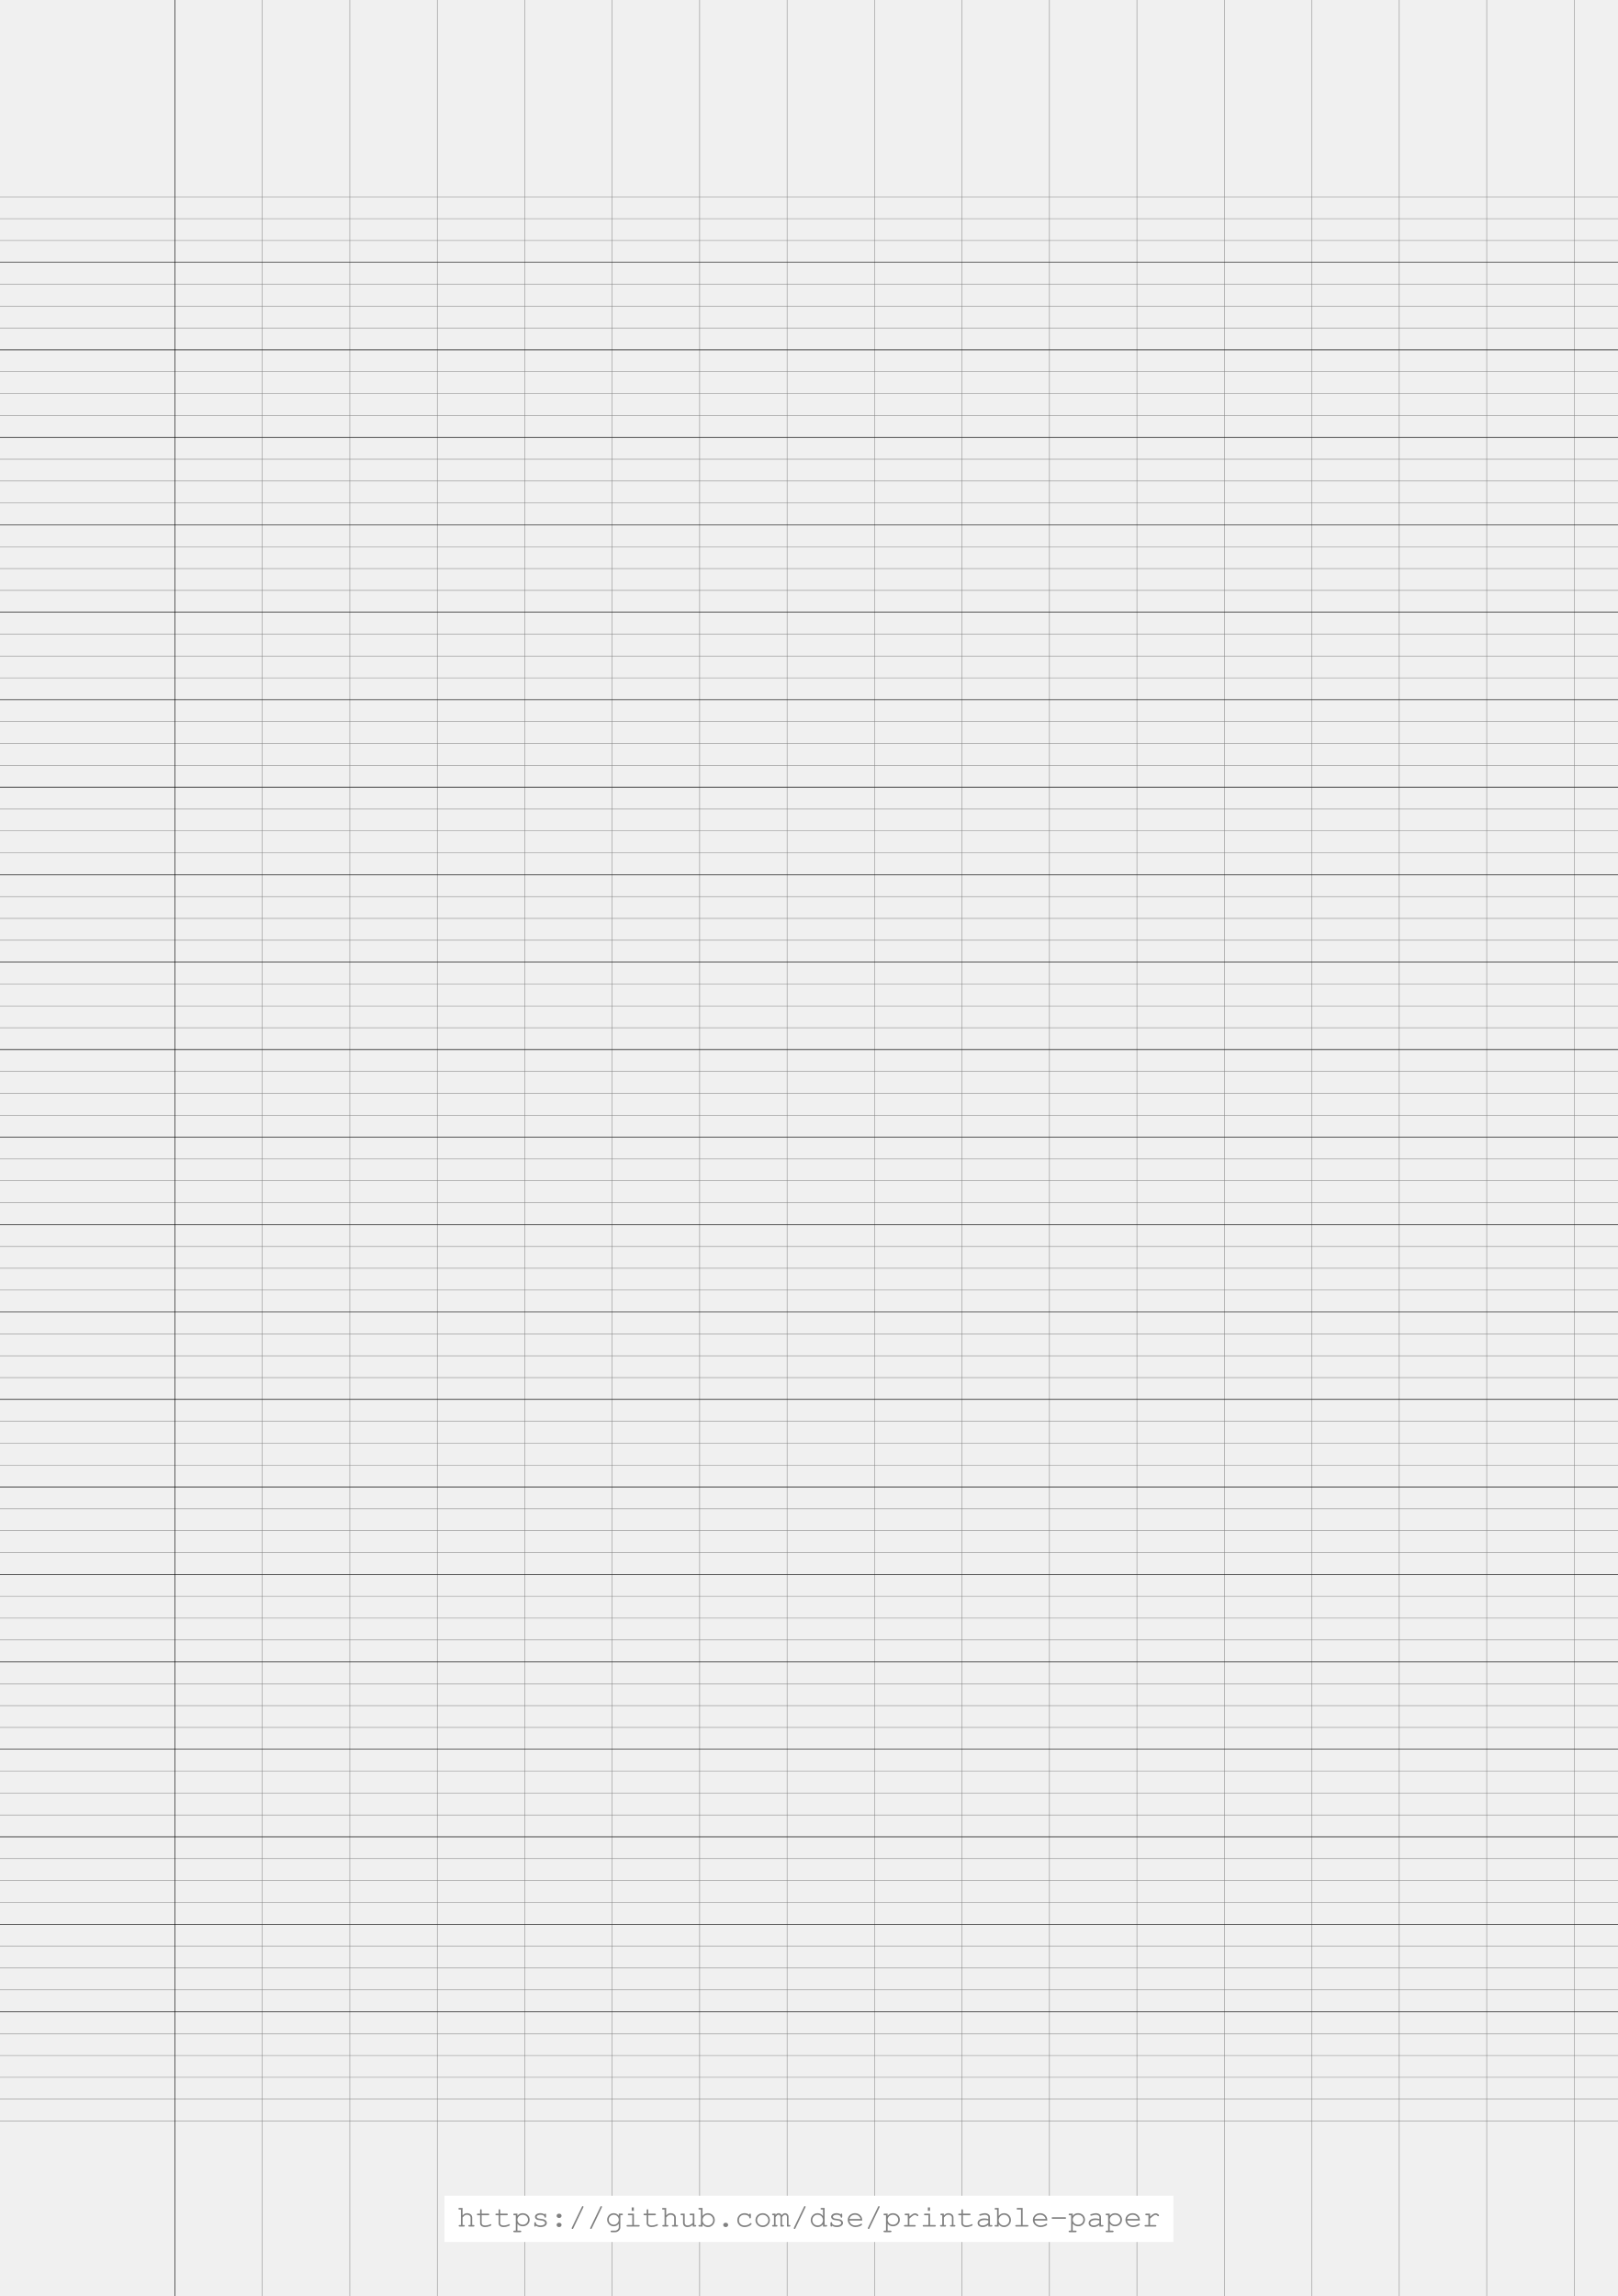
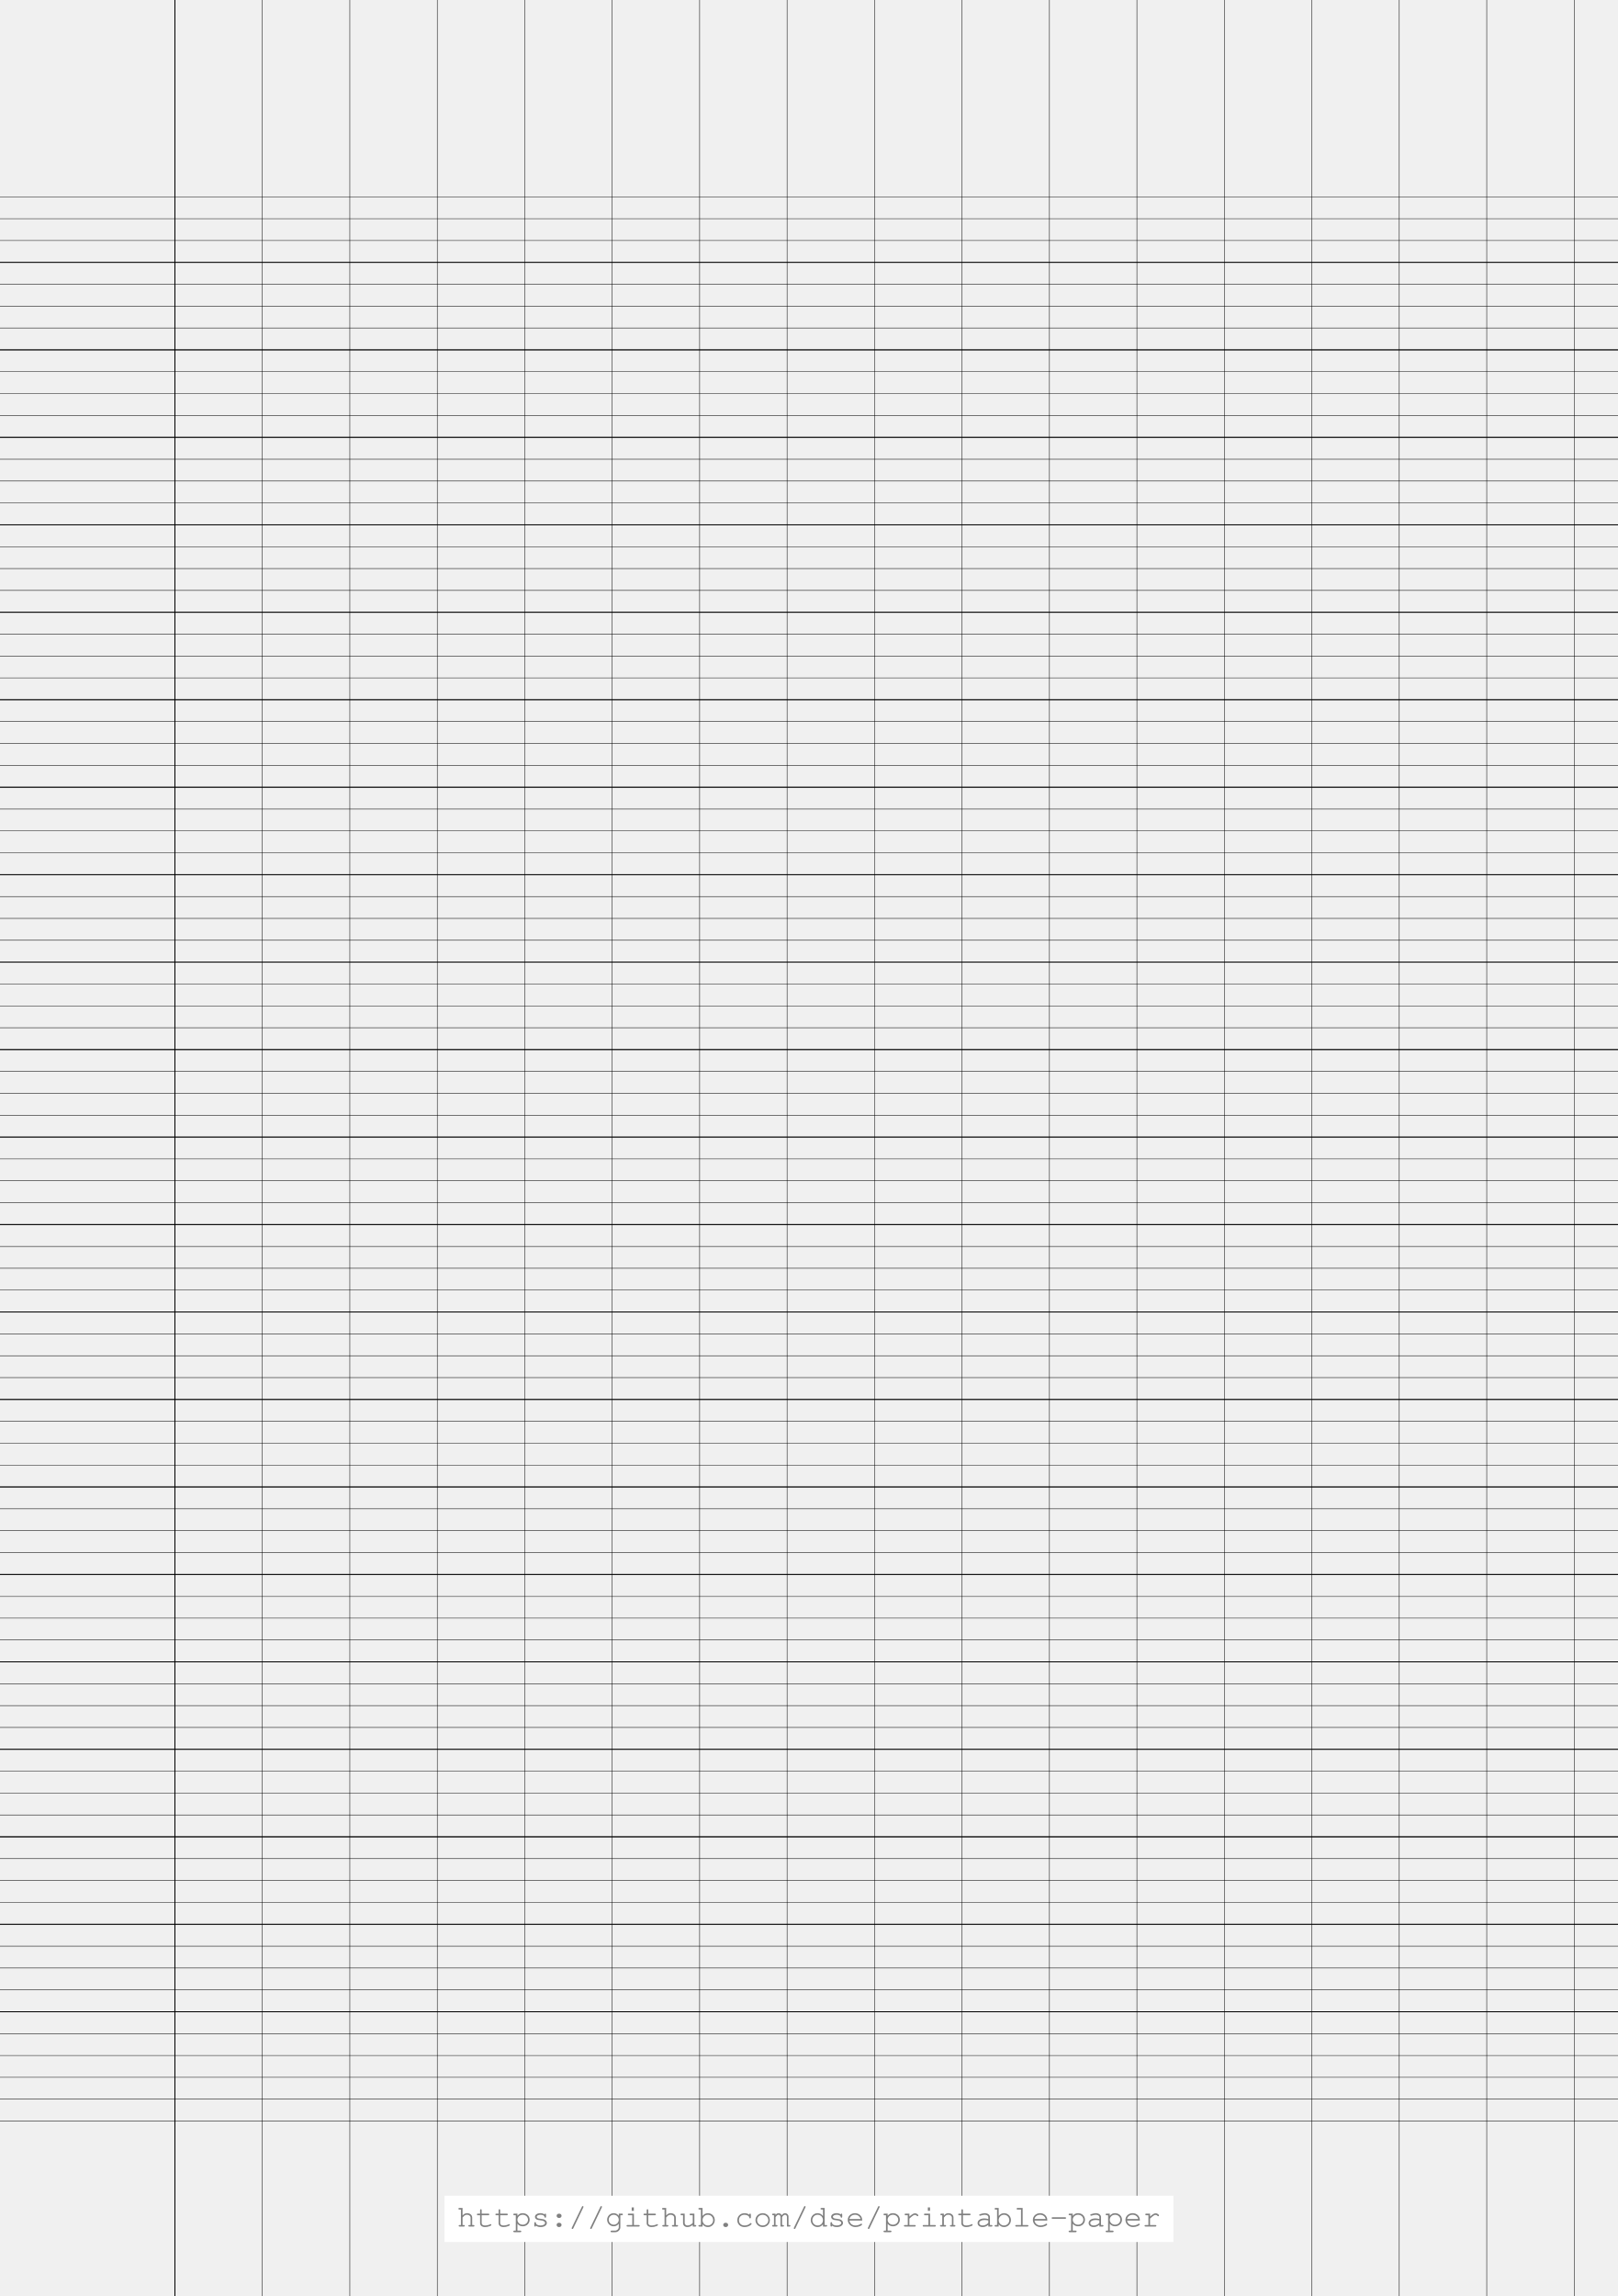
<svg xmlns="http://www.w3.org/2000/svg" width="419.528pt" height="595.276pt" viewBox="0.000 0.000 419.528 595.276">
-   <style>        .line, .dot { stroke-linecap: round; }
+   <style>
+         .line, .dot, .feint-line, .margin-line { stroke-linecap: round; }
        .stroke-linecap-butt { stroke-linecap: butt; }
- 
-         .rectangle { fill: #ffffff; }
- 
-         .line.xx-thin    { stroke-width: 0.32px; }
-         .line.x-thin     { stroke-width: 0.48px; }
-         .line.thin       { stroke-width: 0.64px; }
-         .line.semi-thin  { stroke-width: 0.784px; }
-         .line            { stroke-width: 0.96px; }
-         .line.semi-thick { stroke-width: 1.176px; }
-         .line.thick      { stroke-width: 1.44px; }
- 
-         .dot.xx-thin     { stroke-width: 0.64px; }
-         .dot.x-thin      { stroke-width: 0.96px; }
-         .dot.thin        { stroke-width: 1.28px; }
-         .dot.semi-thin   { stroke-width: 1.568px; }
-         .dot             { stroke-width: 1.92px; }
-         .dot.semi-thick  { stroke-width: 2.352px; }
-         .dot.thick       { stroke-width: 2.88px; }
- 
-         .stroke-1  { stroke-width: 0.12px; stroke-linecap: round; }
-         .stroke-2  { stroke-width: 0.24px; stroke-linecap: round; }
-         .stroke-3  { stroke-width: 0.36px; stroke-linecap: round; }
-         .stroke-4  { stroke-width: 0.48px; stroke-linecap: round; }
-         .stroke-5  { stroke-width: 0.6px; stroke-linecap: round; }
-         .stroke-6  { stroke-width: 0.72px; stroke-linecap: round; }
-         .stroke-7  { stroke-width: 0.84px; stroke-linecap: round; }
-         .stroke-8  { stroke-width: 0.96px; stroke-linecap: round; }
-         .stroke-9  { stroke-width: 1.08px; stroke-linecap: round; }
-         .stroke-10 { stroke-width: 1.2px; stroke-linecap: round; }
-         .stroke-11 { stroke-width: 1.32px; stroke-linecap: round; }
-         .stroke-12 { stroke-width: 1.44px; stroke-linecap: round; }
-         .stroke-13 { stroke-width: 1.56px; stroke-linecap: round; }
-         .stroke-14 { stroke-width: 1.68px; stroke-linecap: round; }
-         .stroke-15 { stroke-width: 1.8px; stroke-linecap: round; }
-         .stroke-16 { stroke-width: 1.92px; stroke-linecap: round; }
-         .stroke-17 { stroke-width: 2.04px; stroke-linecap: round; }
-         .stroke-18 { stroke-width: 2.16px; stroke-linecap: round; }
-         .stroke-19 { stroke-width: 2.28px; stroke-linecap: round; }
-         .stroke-20 { stroke-width: 2.4px; stroke-linecap: round; }
-         .stroke-21 { stroke-width: 2.52px; stroke-linecap: round; }
-         .stroke-22 { stroke-width: 2.64px; stroke-linecap: round; }
-         .stroke-23 { stroke-width: 2.76px; stroke-linecap: round; }
-         .stroke-24 { stroke-width: 2.88px; stroke-linecap: round; }
- 
-         .blue  { stroke: #b3b3ff; }
-         .red   { stroke: #ff9999; }
-         .green { stroke: #b3ffb3; }
-         .gray  { stroke: #b3b3b3; }
- 
-         .thin-black               { stroke-width: 0.12px; stroke: #000000; }
-         .thin-black.stroke-6      { stroke-width: 0.72px; }
-         .thin-black.stroke-4      { stroke-width: 0.48px; }
-         .thin-black.stroke-2      { stroke-width: 0.24px; }
-         .thin-black.stroke-half   { stroke-width: 0.12px; stroke: #808080; }
-         .thin-black.stroke-quater { stroke-width: 0.12px; stroke: #c0c0c0; }
- 
-         .thin-blue                { stroke-width: 0.24px; stroke: #8080ff; }
-         .thin-blue.stroke-6       { stroke-width: 1.44px; }
-         .thin-blue.stroke-4       { stroke-width: 0.96px; }
-         .thin-blue.stroke-2       { stroke-width: 0.48px; }
-         .thin-blue.stroke-half    { stroke-width: 0.12px; stroke: #8080ff; }
-         .thin-blue.stroke-quarter { stroke-width: 0.12px; stroke: #c0c0ff; }
- 
-         .thin-gray                { stroke-width: 0.24px; stroke: #808080; }
-         .thin-gray.stroke-6       { stroke-width: 1.44px; }
-         .thin-gray.stroke-4       { stroke-width: 0.96px; }
-         .thin-gray.stroke-2       { stroke-width: 0.48px; }
-         .thin-gray.stroke-half    { stroke-width: 0.12px; stroke: #808080; }
-         .thin-gray.stroke-quarter { stroke-width: 0.12px; stroke: #c0c0c0; }
- 
-         .light.blue  { stroke: #d9d9ff; }
-         .light.red   { stroke: #ffcccc; }
-         .light.green { stroke: #d9ffd9; }
-         .light.gray  { stroke: #d9d9d9; }
- 
-         .dark.blue  { stroke: #6767ff; }
-         .dark.red   { stroke: #ff3333; }
-         .dark.green { stroke: #67ff67; }
-         .dark.gray  { stroke: #676767; }
- 
-         .alternate.blue  { stroke: #6767ff; opacity: 0.5; }
-         .alternate.red   { stroke: #ff3333; opacity: 0.5; }
-         .alternate.green { stroke: #67ff67; opacity: 0.5; }
-         .alternate.gray  { stroke: #676767; opacity: 0.5; }
- 
-         .gray20 { stroke: #333333; }
-         .gray40 { stroke: #666666; }
-         .gray60 { stroke: #999999; }
-         .gray80 { stroke: #cccccc; }
- </style>
+         .rectangle { fill: rgb(255, 255, 255); }
+         .blue  { stroke: rgb(179, 179, 255); }
+         .red   { stroke: rgb(255, 158, 158); }
+         .green { stroke: rgb( 90, 255,  90); }
+         .gray  { stroke: rgb(187, 187, 187); }
+         .thin-black { stroke: rgb(0, 0, 0); }
+   </style>
+   <style>
+         .line        { stroke-width: 0.24px; opacity: 1; }
+         .feint-line  { stroke-width: 0.12px; opacity: 1; }
+         .dot         { stroke-width: 0.96px; opacity: 1; }
+         .margin-line { stroke-width: 0.24px; opacity: 1; }
+   </style>
  <defs />
  <g id="grid">
-     <line x1="0.000" x2="419.528" y1="51.024" y2="51.024" class="stroke-half thin-black line" />
-     <line x1="0.000" x2="419.528" y1="56.693" y2="56.693" class="stroke-half thin-black line" />
-     <line x1="0.000" x2="419.528" y1="62.362" y2="62.362" class="stroke-half thin-black line" />
-     <line x1="0.000" x2="419.528" y1="68.031" y2="68.031" class="stroke-half thin-black line" />
-     <line x1="0.000" x2="419.528" y1="73.701" y2="73.701" class="stroke-half thin-black line" />
-     <line x1="0.000" x2="419.528" y1="79.370" y2="79.370" class="stroke-half thin-black line" />
-     <line x1="0.000" x2="419.528" y1="85.039" y2="85.039" class="stroke-half thin-black line" />
-     <line x1="0.000" x2="419.528" y1="90.709" y2="90.709" class="stroke-half thin-black line" />
-     <line x1="0.000" x2="419.528" y1="96.378" y2="96.378" class="stroke-half thin-black line" />
-     <line x1="0.000" x2="419.528" y1="102.047" y2="102.047" class="stroke-half thin-black line" />
-     <line x1="0.000" x2="419.528" y1="107.717" y2="107.717" class="stroke-half thin-black line" />
-     <line x1="0.000" x2="419.528" y1="113.386" y2="113.386" class="stroke-half thin-black line" />
-     <line x1="0.000" x2="419.528" y1="119.055" y2="119.055" class="stroke-half thin-black line" />
-     <line x1="0.000" x2="419.528" y1="124.724" y2="124.724" class="stroke-half thin-black line" />
-     <line x1="0.000" x2="419.528" y1="130.394" y2="130.394" class="stroke-half thin-black line" />
-     <line x1="0.000" x2="419.528" y1="136.063" y2="136.063" class="stroke-half thin-black line" />
-     <line x1="0.000" x2="419.528" y1="141.732" y2="141.732" class="stroke-half thin-black line" />
-     <line x1="0.000" x2="419.528" y1="147.402" y2="147.402" class="stroke-half thin-black line" />
-     <line x1="0.000" x2="419.528" y1="153.071" y2="153.071" class="stroke-half thin-black line" />
-     <line x1="0.000" x2="419.528" y1="158.740" y2="158.740" class="stroke-half thin-black line" />
-     <line x1="0.000" x2="419.528" y1="164.409" y2="164.409" class="stroke-half thin-black line" />
-     <line x1="0.000" x2="419.528" y1="170.079" y2="170.079" class="stroke-half thin-black line" />
-     <line x1="0.000" x2="419.528" y1="175.748" y2="175.748" class="stroke-half thin-black line" />
-     <line x1="0.000" x2="419.528" y1="181.417" y2="181.417" class="stroke-half thin-black line" />
-     <line x1="0.000" x2="419.528" y1="187.087" y2="187.087" class="stroke-half thin-black line" />
-     <line x1="0.000" x2="419.528" y1="192.756" y2="192.756" class="stroke-half thin-black line" />
-     <line x1="0.000" x2="419.528" y1="198.425" y2="198.425" class="stroke-half thin-black line" />
-     <line x1="0.000" x2="419.528" y1="204.094" y2="204.094" class="stroke-half thin-black line" />
-     <line x1="0.000" x2="419.528" y1="209.764" y2="209.764" class="stroke-half thin-black line" />
-     <line x1="0.000" x2="419.528" y1="215.433" y2="215.433" class="stroke-half thin-black line" />
-     <line x1="0.000" x2="419.528" y1="221.102" y2="221.102" class="stroke-half thin-black line" />
-     <line x1="0.000" x2="419.528" y1="226.772" y2="226.772" class="stroke-half thin-black line" />
-     <line x1="0.000" x2="419.528" y1="232.441" y2="232.441" class="stroke-half thin-black line" />
-     <line x1="0.000" x2="419.528" y1="238.110" y2="238.110" class="stroke-half thin-black line" />
-     <line x1="0.000" x2="419.528" y1="243.780" y2="243.780" class="stroke-half thin-black line" />
-     <line x1="0.000" x2="419.528" y1="249.449" y2="249.449" class="stroke-half thin-black line" />
-     <line x1="0.000" x2="419.528" y1="255.118" y2="255.118" class="stroke-half thin-black line" />
-     <line x1="0.000" x2="419.528" y1="260.787" y2="260.787" class="stroke-half thin-black line" />
-     <line x1="0.000" x2="419.528" y1="266.457" y2="266.457" class="stroke-half thin-black line" />
-     <line x1="0.000" x2="419.528" y1="272.126" y2="272.126" class="stroke-half thin-black line" />
-     <line x1="0.000" x2="419.528" y1="277.795" y2="277.795" class="stroke-half thin-black line" />
-     <line x1="0.000" x2="419.528" y1="283.465" y2="283.465" class="stroke-half thin-black line" />
-     <line x1="0.000" x2="419.528" y1="289.134" y2="289.134" class="stroke-half thin-black line" />
-     <line x1="0.000" x2="419.528" y1="294.803" y2="294.803" class="stroke-half thin-black line" />
-     <line x1="0.000" x2="419.528" y1="300.472" y2="300.472" class="stroke-half thin-black line" />
-     <line x1="0.000" x2="419.528" y1="306.142" y2="306.142" class="stroke-half thin-black line" />
-     <line x1="0.000" x2="419.528" y1="311.811" y2="311.811" class="stroke-half thin-black line" />
-     <line x1="0.000" x2="419.528" y1="317.480" y2="317.480" class="stroke-half thin-black line" />
-     <line x1="0.000" x2="419.528" y1="323.150" y2="323.150" class="stroke-half thin-black line" />
-     <line x1="0.000" x2="419.528" y1="328.819" y2="328.819" class="stroke-half thin-black line" />
-     <line x1="0.000" x2="419.528" y1="334.488" y2="334.488" class="stroke-half thin-black line" />
-     <line x1="0.000" x2="419.528" y1="340.157" y2="340.157" class="stroke-half thin-black line" />
-     <line x1="0.000" x2="419.528" y1="345.827" y2="345.827" class="stroke-half thin-black line" />
-     <line x1="0.000" x2="419.528" y1="351.496" y2="351.496" class="stroke-half thin-black line" />
-     <line x1="0.000" x2="419.528" y1="357.165" y2="357.165" class="stroke-half thin-black line" />
-     <line x1="0.000" x2="419.528" y1="362.835" y2="362.835" class="stroke-half thin-black line" />
-     <line x1="0.000" x2="419.528" y1="368.504" y2="368.504" class="stroke-half thin-black line" />
-     <line x1="0.000" x2="419.528" y1="374.173" y2="374.173" class="stroke-half thin-black line" />
-     <line x1="0.000" x2="419.528" y1="379.843" y2="379.843" class="stroke-half thin-black line" />
-     <line x1="0.000" x2="419.528" y1="385.512" y2="385.512" class="stroke-half thin-black line" />
-     <line x1="0.000" x2="419.528" y1="391.181" y2="391.181" class="stroke-half thin-black line" />
-     <line x1="0.000" x2="419.528" y1="396.850" y2="396.850" class="stroke-half thin-black line" />
-     <line x1="0.000" x2="419.528" y1="402.520" y2="402.520" class="stroke-half thin-black line" />
-     <line x1="0.000" x2="419.528" y1="408.189" y2="408.189" class="stroke-half thin-black line" />
-     <line x1="0.000" x2="419.528" y1="413.858" y2="413.858" class="stroke-half thin-black line" />
-     <line x1="0.000" x2="419.528" y1="419.528" y2="419.528" class="stroke-half thin-black line" />
-     <line x1="0.000" x2="419.528" y1="425.197" y2="425.197" class="stroke-half thin-black line" />
-     <line x1="0.000" x2="419.528" y1="430.866" y2="430.866" class="stroke-half thin-black line" />
-     <line x1="0.000" x2="419.528" y1="436.535" y2="436.535" class="stroke-half thin-black line" />
-     <line x1="0.000" x2="419.528" y1="442.205" y2="442.205" class="stroke-half thin-black line" />
-     <line x1="0.000" x2="419.528" y1="447.874" y2="447.874" class="stroke-half thin-black line" />
-     <line x1="0.000" x2="419.528" y1="453.543" y2="453.543" class="stroke-half thin-black line" />
-     <line x1="0.000" x2="419.528" y1="459.213" y2="459.213" class="stroke-half thin-black line" />
-     <line x1="0.000" x2="419.528" y1="464.882" y2="464.882" class="stroke-half thin-black line" />
-     <line x1="0.000" x2="419.528" y1="470.551" y2="470.551" class="stroke-half thin-black line" />
-     <line x1="0.000" x2="419.528" y1="476.220" y2="476.220" class="stroke-half thin-black line" />
-     <line x1="0.000" x2="419.528" y1="481.890" y2="481.890" class="stroke-half thin-black line" />
-     <line x1="0.000" x2="419.528" y1="487.559" y2="487.559" class="stroke-half thin-black line" />
-     <line x1="0.000" x2="419.528" y1="493.228" y2="493.228" class="stroke-half thin-black line" />
-     <line x1="0.000" x2="419.528" y1="498.898" y2="498.898" class="stroke-half thin-black line" />
-     <line x1="0.000" x2="419.528" y1="504.567" y2="504.567" class="stroke-half thin-black line" />
-     <line x1="0.000" x2="419.528" y1="510.236" y2="510.236" class="stroke-half thin-black line" />
-     <line x1="0.000" x2="419.528" y1="515.906" y2="515.906" class="stroke-half thin-black line" />
-     <line x1="0.000" x2="419.528" y1="521.575" y2="521.575" class="stroke-half thin-black line" />
-     <line x1="0.000" x2="419.528" y1="527.244" y2="527.244" class="stroke-half thin-black line" />
-     <line x1="0.000" x2="419.528" y1="532.913" y2="532.913" class="stroke-half thin-black line" />
-     <line x1="0.000" x2="419.528" y1="538.583" y2="538.583" class="stroke-half thin-black line" />
-     <line x1="0.000" x2="419.528" y1="544.252" y2="544.252" class="stroke-half thin-black line" />
-     <line x1="0.000" x2="419.528" y1="549.921" y2="549.921" class="stroke-half thin-black line" />
-     <line x1="45.354" x2="45.354" y1="0.000" y2="595.276" class="stroke-half thin-black line" />
-     <line x1="68.031" x2="68.031" y1="0.000" y2="595.276" class="stroke-half thin-black line" />
-     <line x1="90.709" x2="90.709" y1="0.000" y2="595.276" class="stroke-half thin-black line" />
-     <line x1="113.386" x2="113.386" y1="0.000" y2="595.276" class="stroke-half thin-black line" />
-     <line x1="136.063" x2="136.063" y1="0.000" y2="595.276" class="stroke-half thin-black line" />
-     <line x1="158.740" x2="158.740" y1="0.000" y2="595.276" class="stroke-half thin-black line" />
-     <line x1="181.417" x2="181.417" y1="0.000" y2="595.276" class="stroke-half thin-black line" />
-     <line x1="204.094" x2="204.094" y1="0.000" y2="595.276" class="stroke-half thin-black line" />
-     <line x1="226.772" x2="226.772" y1="0.000" y2="595.276" class="stroke-half thin-black line" />
-     <line x1="249.449" x2="249.449" y1="0.000" y2="595.276" class="stroke-half thin-black line" />
-     <line x1="272.126" x2="272.126" y1="0.000" y2="595.276" class="stroke-half thin-black line" />
-     <line x1="294.803" x2="294.803" y1="0.000" y2="595.276" class="stroke-half thin-black line" />
-     <line x1="317.480" x2="317.480" y1="0.000" y2="595.276" class="stroke-half thin-black line" />
-     <line x1="340.157" x2="340.157" y1="0.000" y2="595.276" class="stroke-half thin-black line" />
-     <line x1="362.835" x2="362.835" y1="0.000" y2="595.276" class="stroke-half thin-black line" />
-     <line x1="385.512" x2="385.512" y1="0.000" y2="595.276" class="stroke-half thin-black line" />
-     <line x1="408.189" x2="408.189" y1="0.000" y2="595.276" class="stroke-half thin-black line" />
+     <line x1="0.000" x2="419.528" y1="51.024" y2="51.024" class="thin-black feint-line" />
+     <line x1="0.000" x2="419.528" y1="56.693" y2="56.693" class="thin-black feint-line" />
+     <line x1="0.000" x2="419.528" y1="62.362" y2="62.362" class="thin-black feint-line" />
+     <line x1="0.000" x2="419.528" y1="68.031" y2="68.031" class="thin-black feint-line" />
+     <line x1="0.000" x2="419.528" y1="73.701" y2="73.701" class="thin-black feint-line" />
+     <line x1="0.000" x2="419.528" y1="79.370" y2="79.370" class="thin-black feint-line" />
+     <line x1="0.000" x2="419.528" y1="85.039" y2="85.039" class="thin-black feint-line" />
+     <line x1="0.000" x2="419.528" y1="90.709" y2="90.709" class="thin-black feint-line" />
+     <line x1="0.000" x2="419.528" y1="96.378" y2="96.378" class="thin-black feint-line" />
+     <line x1="0.000" x2="419.528" y1="102.047" y2="102.047" class="thin-black feint-line" />
+     <line x1="0.000" x2="419.528" y1="107.717" y2="107.717" class="thin-black feint-line" />
+     <line x1="0.000" x2="419.528" y1="113.386" y2="113.386" class="thin-black feint-line" />
+     <line x1="0.000" x2="419.528" y1="119.055" y2="119.055" class="thin-black feint-line" />
+     <line x1="0.000" x2="419.528" y1="124.724" y2="124.724" class="thin-black feint-line" />
+     <line x1="0.000" x2="419.528" y1="130.394" y2="130.394" class="thin-black feint-line" />
+     <line x1="0.000" x2="419.528" y1="136.063" y2="136.063" class="thin-black feint-line" />
+     <line x1="0.000" x2="419.528" y1="141.732" y2="141.732" class="thin-black feint-line" />
+     <line x1="0.000" x2="419.528" y1="147.402" y2="147.402" class="thin-black feint-line" />
+     <line x1="0.000" x2="419.528" y1="153.071" y2="153.071" class="thin-black feint-line" />
+     <line x1="0.000" x2="419.528" y1="158.740" y2="158.740" class="thin-black feint-line" />
+     <line x1="0.000" x2="419.528" y1="164.409" y2="164.409" class="thin-black feint-line" />
+     <line x1="0.000" x2="419.528" y1="170.079" y2="170.079" class="thin-black feint-line" />
+     <line x1="0.000" x2="419.528" y1="175.748" y2="175.748" class="thin-black feint-line" />
+     <line x1="0.000" x2="419.528" y1="181.417" y2="181.417" class="thin-black feint-line" />
+     <line x1="0.000" x2="419.528" y1="187.087" y2="187.087" class="thin-black feint-line" />
+     <line x1="0.000" x2="419.528" y1="192.756" y2="192.756" class="thin-black feint-line" />
+     <line x1="0.000" x2="419.528" y1="198.425" y2="198.425" class="thin-black feint-line" />
+     <line x1="0.000" x2="419.528" y1="204.094" y2="204.094" class="thin-black feint-line" />
+     <line x1="0.000" x2="419.528" y1="209.764" y2="209.764" class="thin-black feint-line" />
+     <line x1="0.000" x2="419.528" y1="215.433" y2="215.433" class="thin-black feint-line" />
+     <line x1="0.000" x2="419.528" y1="221.102" y2="221.102" class="thin-black feint-line" />
+     <line x1="0.000" x2="419.528" y1="226.772" y2="226.772" class="thin-black feint-line" />
+     <line x1="0.000" x2="419.528" y1="232.441" y2="232.441" class="thin-black feint-line" />
+     <line x1="0.000" x2="419.528" y1="238.110" y2="238.110" class="thin-black feint-line" />
+     <line x1="0.000" x2="419.528" y1="243.780" y2="243.780" class="thin-black feint-line" />
+     <line x1="0.000" x2="419.528" y1="249.449" y2="249.449" class="thin-black feint-line" />
+     <line x1="0.000" x2="419.528" y1="255.118" y2="255.118" class="thin-black feint-line" />
+     <line x1="0.000" x2="419.528" y1="260.787" y2="260.787" class="thin-black feint-line" />
+     <line x1="0.000" x2="419.528" y1="266.457" y2="266.457" class="thin-black feint-line" />
+     <line x1="0.000" x2="419.528" y1="272.126" y2="272.126" class="thin-black feint-line" />
+     <line x1="0.000" x2="419.528" y1="277.795" y2="277.795" class="thin-black feint-line" />
+     <line x1="0.000" x2="419.528" y1="283.465" y2="283.465" class="thin-black feint-line" />
+     <line x1="0.000" x2="419.528" y1="289.134" y2="289.134" class="thin-black feint-line" />
+     <line x1="0.000" x2="419.528" y1="294.803" y2="294.803" class="thin-black feint-line" />
+     <line x1="0.000" x2="419.528" y1="300.472" y2="300.472" class="thin-black feint-line" />
+     <line x1="0.000" x2="419.528" y1="306.142" y2="306.142" class="thin-black feint-line" />
+     <line x1="0.000" x2="419.528" y1="311.811" y2="311.811" class="thin-black feint-line" />
+     <line x1="0.000" x2="419.528" y1="317.480" y2="317.480" class="thin-black feint-line" />
+     <line x1="0.000" x2="419.528" y1="323.150" y2="323.150" class="thin-black feint-line" />
+     <line x1="0.000" x2="419.528" y1="328.819" y2="328.819" class="thin-black feint-line" />
+     <line x1="0.000" x2="419.528" y1="334.488" y2="334.488" class="thin-black feint-line" />
+     <line x1="0.000" x2="419.528" y1="340.157" y2="340.157" class="thin-black feint-line" />
+     <line x1="0.000" x2="419.528" y1="345.827" y2="345.827" class="thin-black feint-line" />
+     <line x1="0.000" x2="419.528" y1="351.496" y2="351.496" class="thin-black feint-line" />
+     <line x1="0.000" x2="419.528" y1="357.165" y2="357.165" class="thin-black feint-line" />
+     <line x1="0.000" x2="419.528" y1="362.835" y2="362.835" class="thin-black feint-line" />
+     <line x1="0.000" x2="419.528" y1="368.504" y2="368.504" class="thin-black feint-line" />
+     <line x1="0.000" x2="419.528" y1="374.173" y2="374.173" class="thin-black feint-line" />
+     <line x1="0.000" x2="419.528" y1="379.843" y2="379.843" class="thin-black feint-line" />
+     <line x1="0.000" x2="419.528" y1="385.512" y2="385.512" class="thin-black feint-line" />
+     <line x1="0.000" x2="419.528" y1="391.181" y2="391.181" class="thin-black feint-line" />
+     <line x1="0.000" x2="419.528" y1="396.850" y2="396.850" class="thin-black feint-line" />
+     <line x1="0.000" x2="419.528" y1="402.520" y2="402.520" class="thin-black feint-line" />
+     <line x1="0.000" x2="419.528" y1="408.189" y2="408.189" class="thin-black feint-line" />
+     <line x1="0.000" x2="419.528" y1="413.858" y2="413.858" class="thin-black feint-line" />
+     <line x1="0.000" x2="419.528" y1="419.528" y2="419.528" class="thin-black feint-line" />
+     <line x1="0.000" x2="419.528" y1="425.197" y2="425.197" class="thin-black feint-line" />
+     <line x1="0.000" x2="419.528" y1="430.866" y2="430.866" class="thin-black feint-line" />
+     <line x1="0.000" x2="419.528" y1="436.535" y2="436.535" class="thin-black feint-line" />
+     <line x1="0.000" x2="419.528" y1="442.205" y2="442.205" class="thin-black feint-line" />
+     <line x1="0.000" x2="419.528" y1="447.874" y2="447.874" class="thin-black feint-line" />
+     <line x1="0.000" x2="419.528" y1="453.543" y2="453.543" class="thin-black feint-line" />
+     <line x1="0.000" x2="419.528" y1="459.213" y2="459.213" class="thin-black feint-line" />
+     <line x1="0.000" x2="419.528" y1="464.882" y2="464.882" class="thin-black feint-line" />
+     <line x1="0.000" x2="419.528" y1="470.551" y2="470.551" class="thin-black feint-line" />
+     <line x1="0.000" x2="419.528" y1="476.220" y2="476.220" class="thin-black feint-line" />
+     <line x1="0.000" x2="419.528" y1="481.890" y2="481.890" class="thin-black feint-line" />
+     <line x1="0.000" x2="419.528" y1="487.559" y2="487.559" class="thin-black feint-line" />
+     <line x1="0.000" x2="419.528" y1="493.228" y2="493.228" class="thin-black feint-line" />
+     <line x1="0.000" x2="419.528" y1="498.898" y2="498.898" class="thin-black feint-line" />
+     <line x1="0.000" x2="419.528" y1="504.567" y2="504.567" class="thin-black feint-line" />
+     <line x1="0.000" x2="419.528" y1="510.236" y2="510.236" class="thin-black feint-line" />
+     <line x1="0.000" x2="419.528" y1="515.906" y2="515.906" class="thin-black feint-line" />
+     <line x1="0.000" x2="419.528" y1="521.575" y2="521.575" class="thin-black feint-line" />
+     <line x1="0.000" x2="419.528" y1="527.244" y2="527.244" class="thin-black feint-line" />
+     <line x1="0.000" x2="419.528" y1="532.913" y2="532.913" class="thin-black feint-line" />
+     <line x1="0.000" x2="419.528" y1="538.583" y2="538.583" class="thin-black feint-line" />
+     <line x1="0.000" x2="419.528" y1="544.252" y2="544.252" class="thin-black feint-line" />
+     <line x1="0.000" x2="419.528" y1="549.921" y2="549.921" class="thin-black feint-line" />
+     <line x1="45.354" x2="45.354" y1="0.000" y2="595.276" class="thin-black feint-line" />
+     <line x1="68.031" x2="68.031" y1="0.000" y2="595.276" class="thin-black feint-line" />
+     <line x1="90.709" x2="90.709" y1="0.000" y2="595.276" class="thin-black feint-line" />
+     <line x1="113.386" x2="113.386" y1="0.000" y2="595.276" class="thin-black feint-line" />
+     <line x1="136.063" x2="136.063" y1="0.000" y2="595.276" class="thin-black feint-line" />
+     <line x1="158.740" x2="158.740" y1="0.000" y2="595.276" class="thin-black feint-line" />
+     <line x1="181.417" x2="181.417" y1="0.000" y2="595.276" class="thin-black feint-line" />
+     <line x1="204.094" x2="204.094" y1="0.000" y2="595.276" class="thin-black feint-line" />
+     <line x1="226.772" x2="226.772" y1="0.000" y2="595.276" class="thin-black feint-line" />
+     <line x1="249.449" x2="249.449" y1="0.000" y2="595.276" class="thin-black feint-line" />
+     <line x1="272.126" x2="272.126" y1="0.000" y2="595.276" class="thin-black feint-line" />
+     <line x1="294.803" x2="294.803" y1="0.000" y2="595.276" class="thin-black feint-line" />
+     <line x1="317.480" x2="317.480" y1="0.000" y2="595.276" class="thin-black feint-line" />
+     <line x1="340.157" x2="340.157" y1="0.000" y2="595.276" class="thin-black feint-line" />
+     <line x1="362.835" x2="362.835" y1="0.000" y2="595.276" class="thin-black feint-line" />
+     <line x1="385.512" x2="385.512" y1="0.000" y2="595.276" class="thin-black feint-line" />
+     <line x1="408.189" x2="408.189" y1="0.000" y2="595.276" class="thin-black feint-line" />
  </g>
  <g id="lines">
-     <line x1="0.000" x2="419.528" y1="68.031" y2="68.031" class="stroke-3 thin-black line" />
-     <line x1="0.000" x2="419.528" y1="90.709" y2="90.709" class="stroke-3 thin-black line" />
-     <line x1="0.000" x2="419.528" y1="113.386" y2="113.386" class="stroke-3 thin-black line" />
-     <line x1="0.000" x2="419.528" y1="136.063" y2="136.063" class="stroke-3 thin-black line" />
-     <line x1="0.000" x2="419.528" y1="158.740" y2="158.740" class="stroke-3 thin-black line" />
-     <line x1="0.000" x2="419.528" y1="181.417" y2="181.417" class="stroke-3 thin-black line" />
-     <line x1="0.000" x2="419.528" y1="204.094" y2="204.094" class="stroke-3 thin-black line" />
-     <line x1="0.000" x2="419.528" y1="226.772" y2="226.772" class="stroke-3 thin-black line" />
-     <line x1="0.000" x2="419.528" y1="249.449" y2="249.449" class="stroke-3 thin-black line" />
-     <line x1="0.000" x2="419.528" y1="272.126" y2="272.126" class="stroke-3 thin-black line" />
-     <line x1="0.000" x2="419.528" y1="294.803" y2="294.803" class="stroke-3 thin-black line" />
-     <line x1="0.000" x2="419.528" y1="317.480" y2="317.480" class="stroke-3 thin-black line" />
-     <line x1="0.000" x2="419.528" y1="340.157" y2="340.157" class="stroke-3 thin-black line" />
-     <line x1="0.000" x2="419.528" y1="362.835" y2="362.835" class="stroke-3 thin-black line" />
-     <line x1="0.000" x2="419.528" y1="385.512" y2="385.512" class="stroke-3 thin-black line" />
-     <line x1="0.000" x2="419.528" y1="408.189" y2="408.189" class="stroke-3 thin-black line" />
-     <line x1="0.000" x2="419.528" y1="430.866" y2="430.866" class="stroke-3 thin-black line" />
-     <line x1="0.000" x2="419.528" y1="453.543" y2="453.543" class="stroke-3 thin-black line" />
-     <line x1="0.000" x2="419.528" y1="476.220" y2="476.220" class="stroke-3 thin-black line" />
-     <line x1="0.000" x2="419.528" y1="498.898" y2="498.898" class="stroke-3 thin-black line" />
-     <line x1="0.000" x2="419.528" y1="521.575" y2="521.575" class="stroke-3 thin-black line" />
+     <line x1="0.000" x2="419.528" y1="68.031" y2="68.031" class="thin-black line" />
+     <line x1="0.000" x2="419.528" y1="90.709" y2="90.709" class="thin-black line" />
+     <line x1="0.000" x2="419.528" y1="113.386" y2="113.386" class="thin-black line" />
+     <line x1="0.000" x2="419.528" y1="136.063" y2="136.063" class="thin-black line" />
+     <line x1="0.000" x2="419.528" y1="158.740" y2="158.740" class="thin-black line" />
+     <line x1="0.000" x2="419.528" y1="181.417" y2="181.417" class="thin-black line" />
+     <line x1="0.000" x2="419.528" y1="204.094" y2="204.094" class="thin-black line" />
+     <line x1="0.000" x2="419.528" y1="226.772" y2="226.772" class="thin-black line" />
+     <line x1="0.000" x2="419.528" y1="249.449" y2="249.449" class="thin-black line" />
+     <line x1="0.000" x2="419.528" y1="272.126" y2="272.126" class="thin-black line" />
+     <line x1="0.000" x2="419.528" y1="294.803" y2="294.803" class="thin-black line" />
+     <line x1="0.000" x2="419.528" y1="317.480" y2="317.480" class="thin-black line" />
+     <line x1="0.000" x2="419.528" y1="340.157" y2="340.157" class="thin-black line" />
+     <line x1="0.000" x2="419.528" y1="362.835" y2="362.835" class="thin-black line" />
+     <line x1="0.000" x2="419.528" y1="385.512" y2="385.512" class="thin-black line" />
+     <line x1="0.000" x2="419.528" y1="408.189" y2="408.189" class="thin-black line" />
+     <line x1="0.000" x2="419.528" y1="430.866" y2="430.866" class="thin-black line" />
+     <line x1="0.000" x2="419.528" y1="453.543" y2="453.543" class="thin-black line" />
+     <line x1="0.000" x2="419.528" y1="476.220" y2="476.220" class="thin-black line" />
+     <line x1="0.000" x2="419.528" y1="498.898" y2="498.898" class="thin-black line" />
+     <line x1="0.000" x2="419.528" y1="521.575" y2="521.575" class="thin-black line" />
  </g>
  <g id="margin-line">
-     <line x1="45.354" x2="45.354" y1="0.000" y2="595.276" class="stroke-3 thin-black margin line" />
+     <line x1="45.354" x2="45.354" y1="0.000" y2="595.276" class="thin-black margin-line" />
  </g>
  <rect x="115.264" y="569.276" width="189" height="12" fill="#ffffff" stroke="none" stroke-width="0px" />
  <text x="209.764" y="577.276" text-anchor="middle" fill="#808080" stroke="none" stroke-width="0" style="font-family: &quot;Courier&quot;, &quot;Courier New&quot;, monospace; font-size: 6pt;">https://github.com/dse/printable-paper</text>
</svg>
